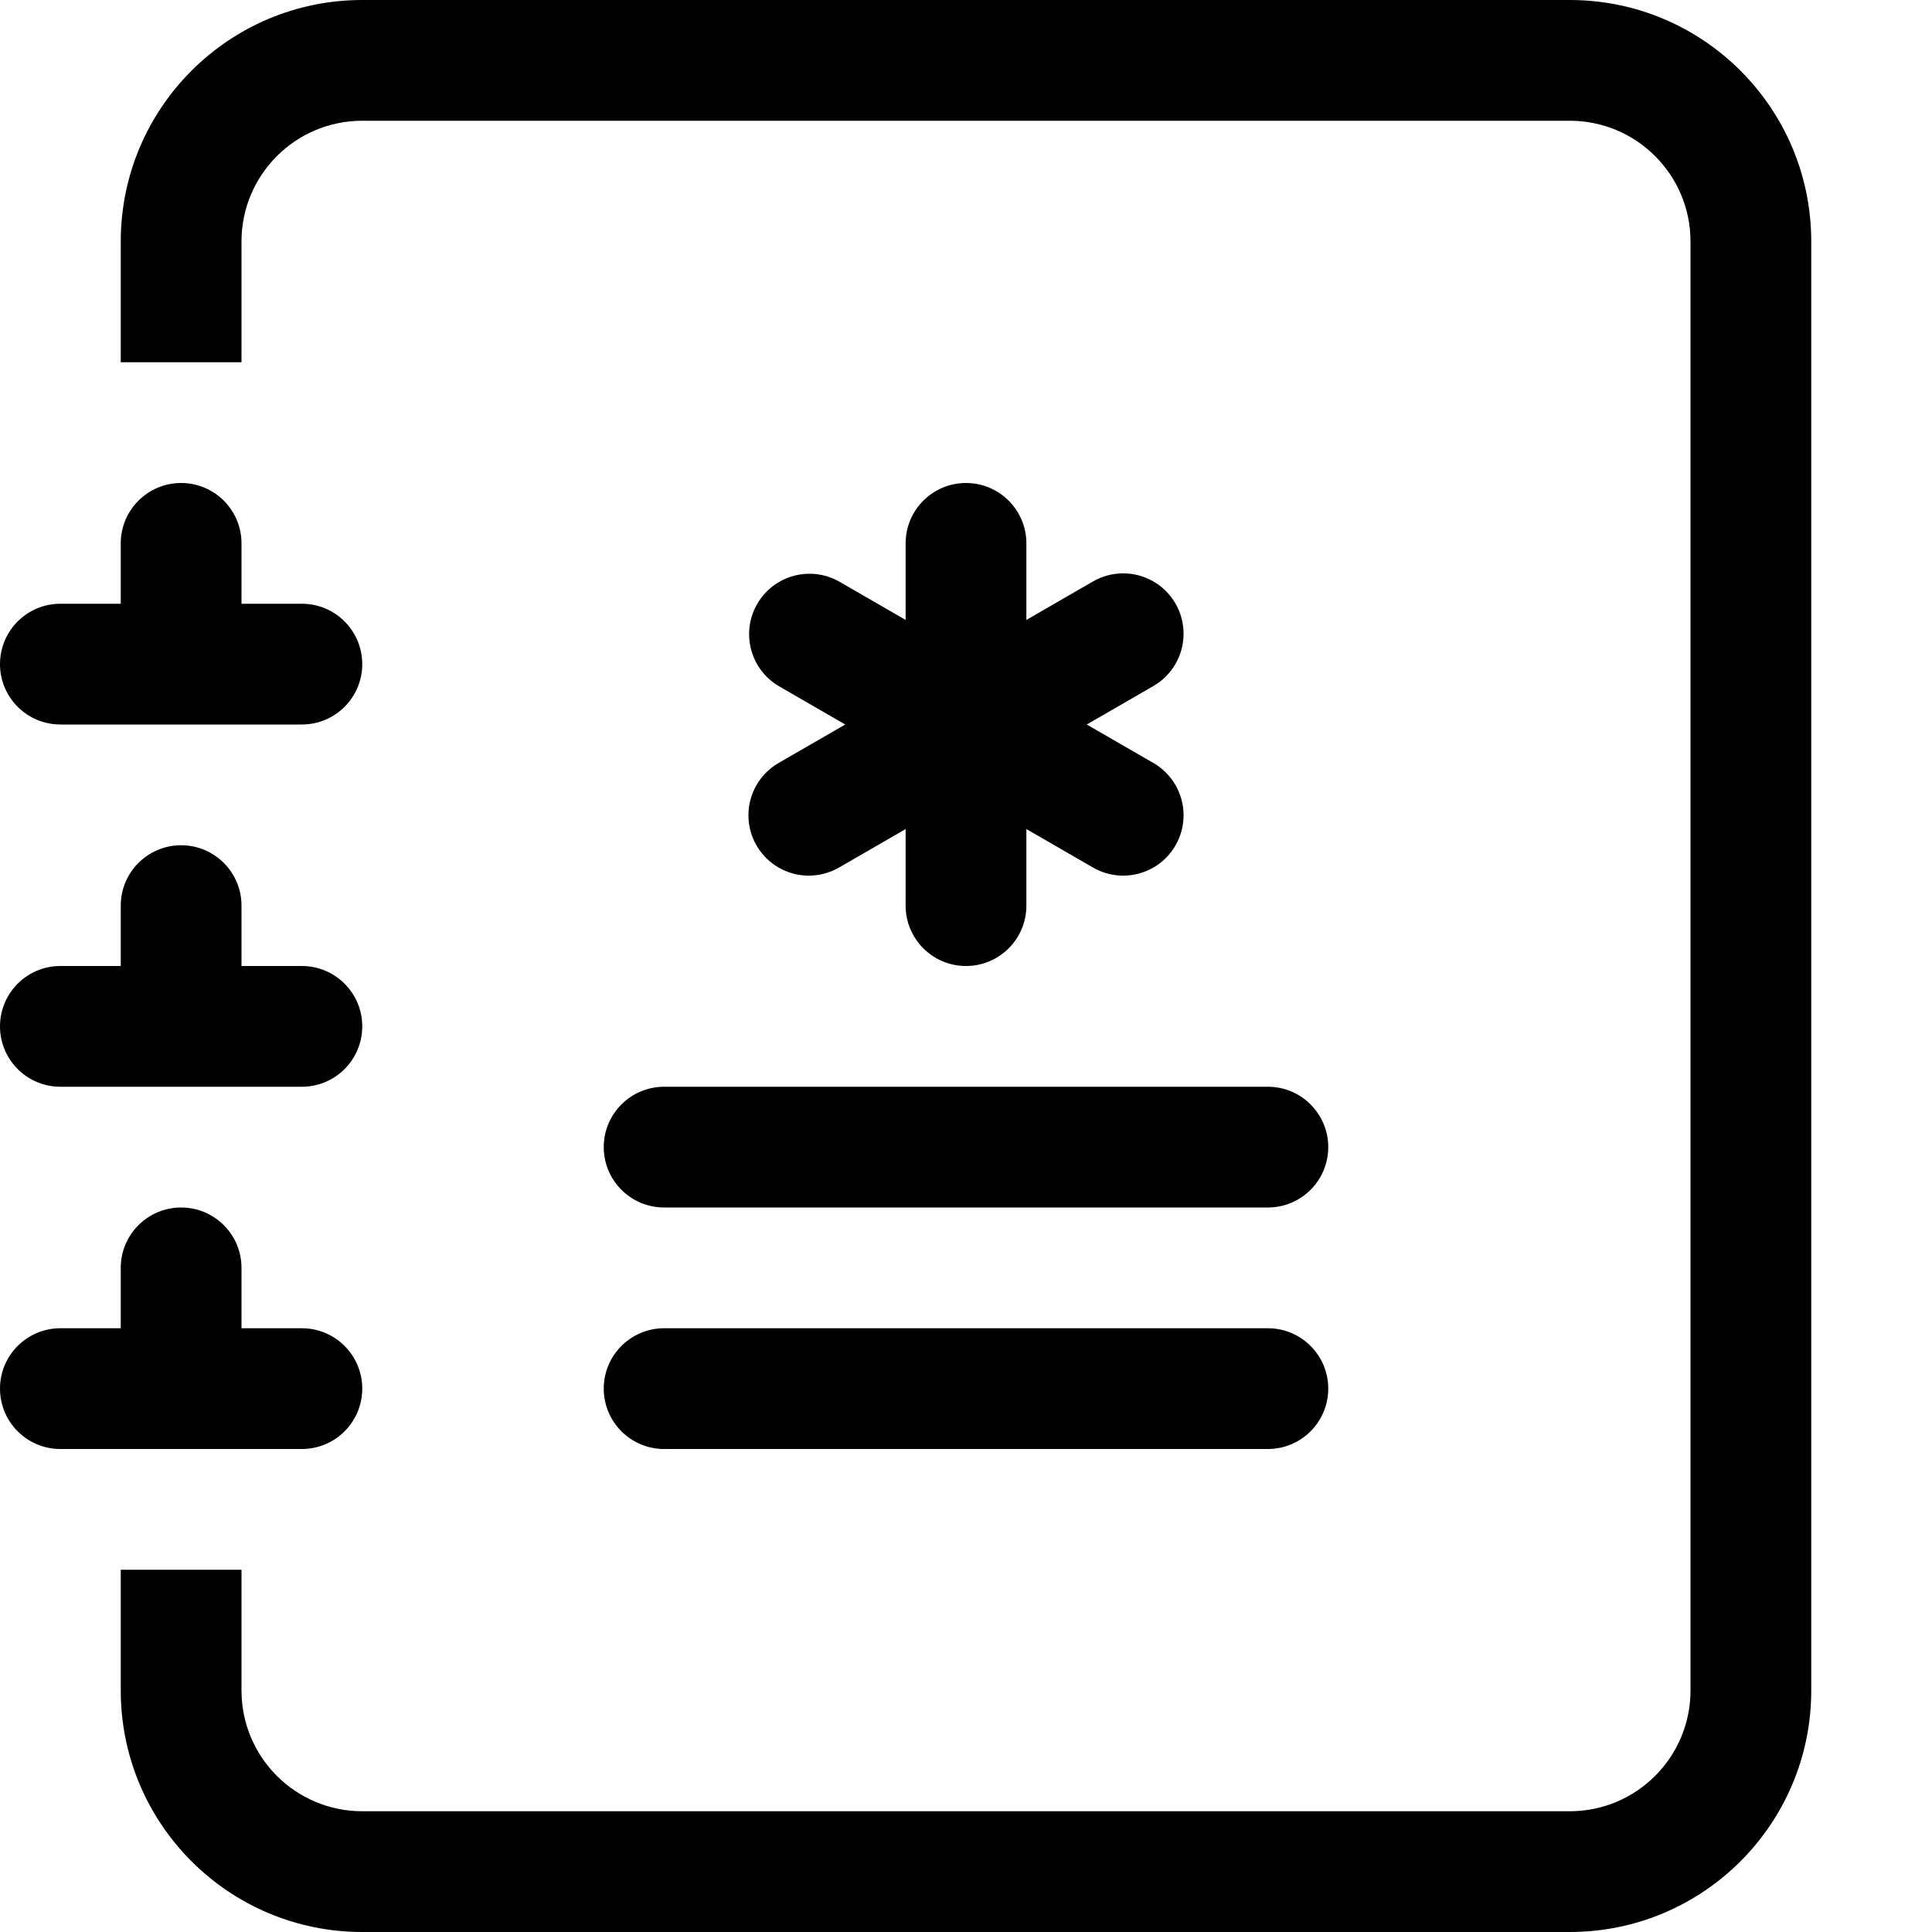
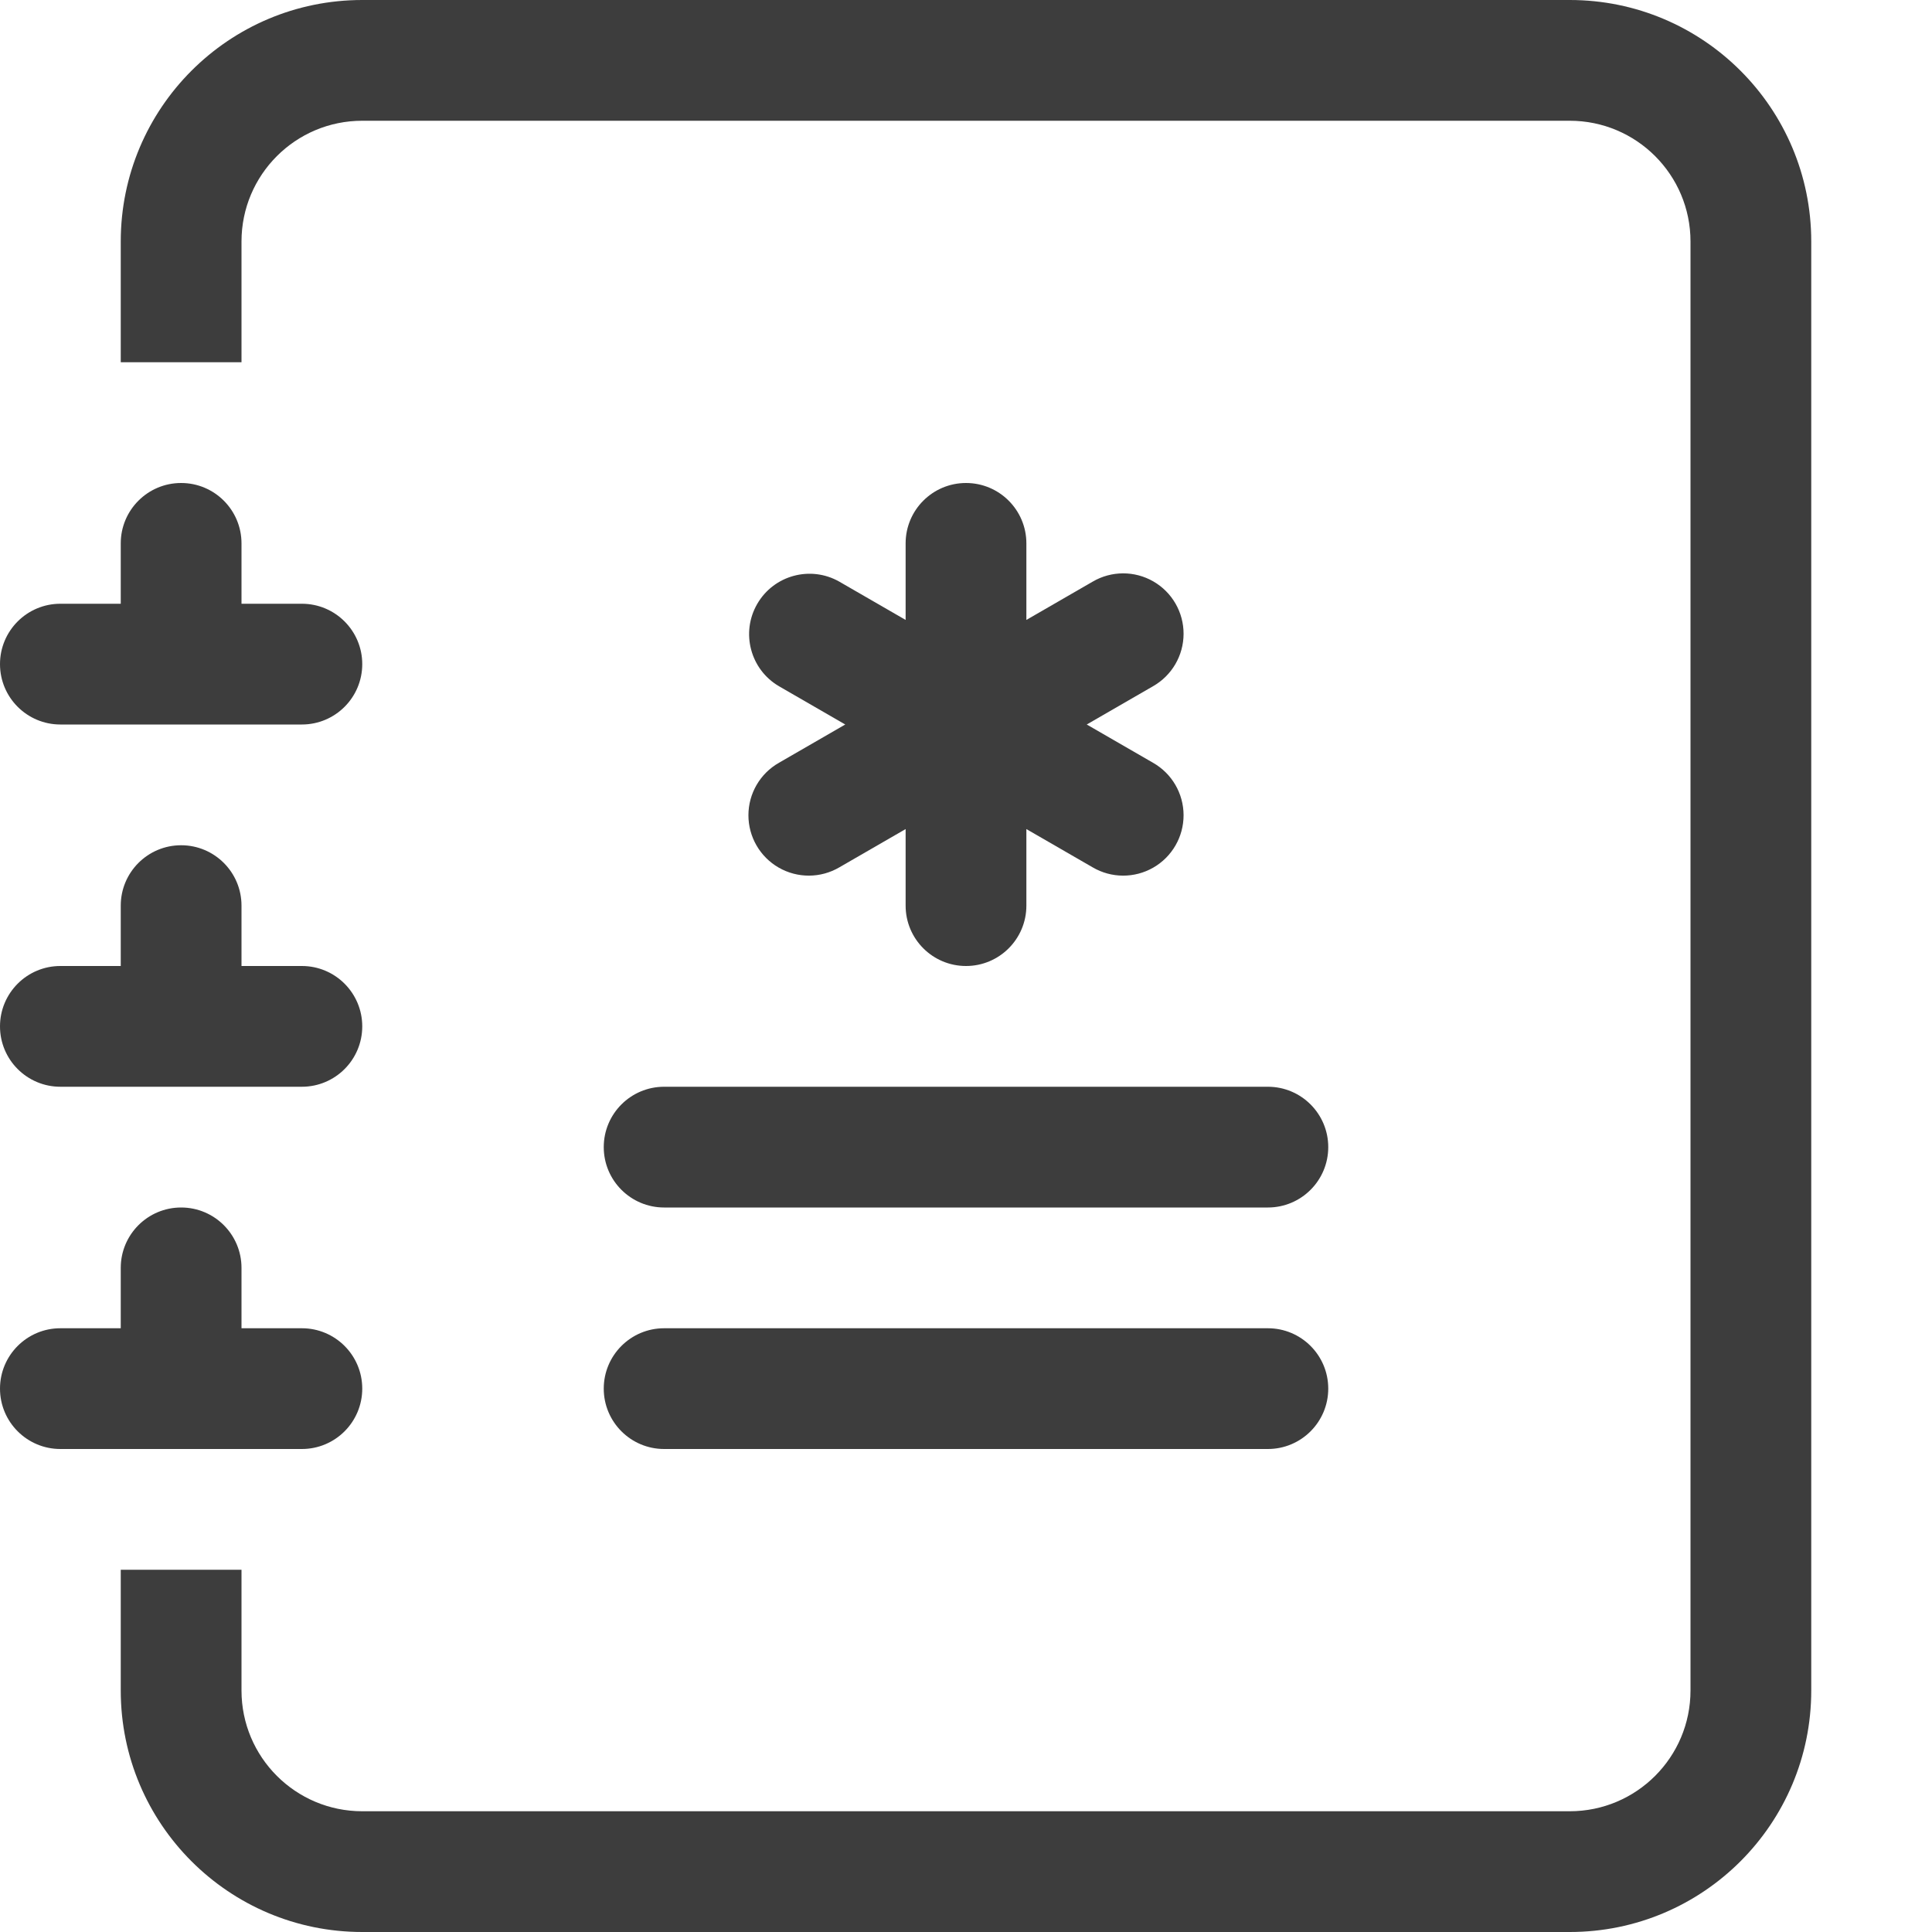
- <svg xmlns="http://www.w3.org/2000/svg" width="16" height="16" fill="currentColor" class="bi bi-journal-medical" viewBox="0 0 16 16">
+ <svg xmlns="http://www.w3.org/2000/svg" width="16" height="16" fill="rgb(61, 61, 61)" class="bi bi-journal-medical" viewBox="0 0 16 16">
  <path fill-rule="evenodd" d="M8 4a.5.5 0 0 1 .5.5v.634l.549-.317a.5.5 0 1 1 .5.866L9 6l.549.317a.5.5 0 1 1-.5.866L8.5 6.866V7.5a.5.5 0 0 1-1 0v-.634l-.549.317a.5.5 0 1 1-.5-.866L7 6l-.549-.317a.5.5 0 0 1 .5-.866l.549.317V4.5A.5.5 0 0 1 8 4zM5 9.5a.5.5 0 0 1 .5-.5h5a.5.5 0 0 1 0 1h-5a.5.5 0 0 1-.5-.5zm0 2a.5.5 0 0 1 .5-.5h5a.5.5 0 0 1 0 1h-5a.5.5 0 0 1-.5-.5z" />
  <path d="M3 0h10a2 2 0 0 1 2 2v12a2 2 0 0 1-2 2H3a2 2 0 0 1-2-2v-1h1v1a1 1 0 0 0 1 1h10a1 1 0 0 0 1-1V2a1 1 0 0 0-1-1H3a1 1 0 0 0-1 1v1H1V2a2 2 0 0 1 2-2z" />
  <path d="M1 5v-.5a.5.5 0 0 1 1 0V5h.5a.5.5 0 0 1 0 1h-2a.5.5 0 0 1 0-1H1zm0 3v-.5a.5.5 0 0 1 1 0V8h.5a.5.5 0 0 1 0 1h-2a.5.5 0 0 1 0-1H1zm0 3v-.5a.5.5 0 0 1 1 0v.5h.5a.5.5 0 0 1 0 1h-2a.5.5 0 0 1 0-1H1z" />
</svg>
